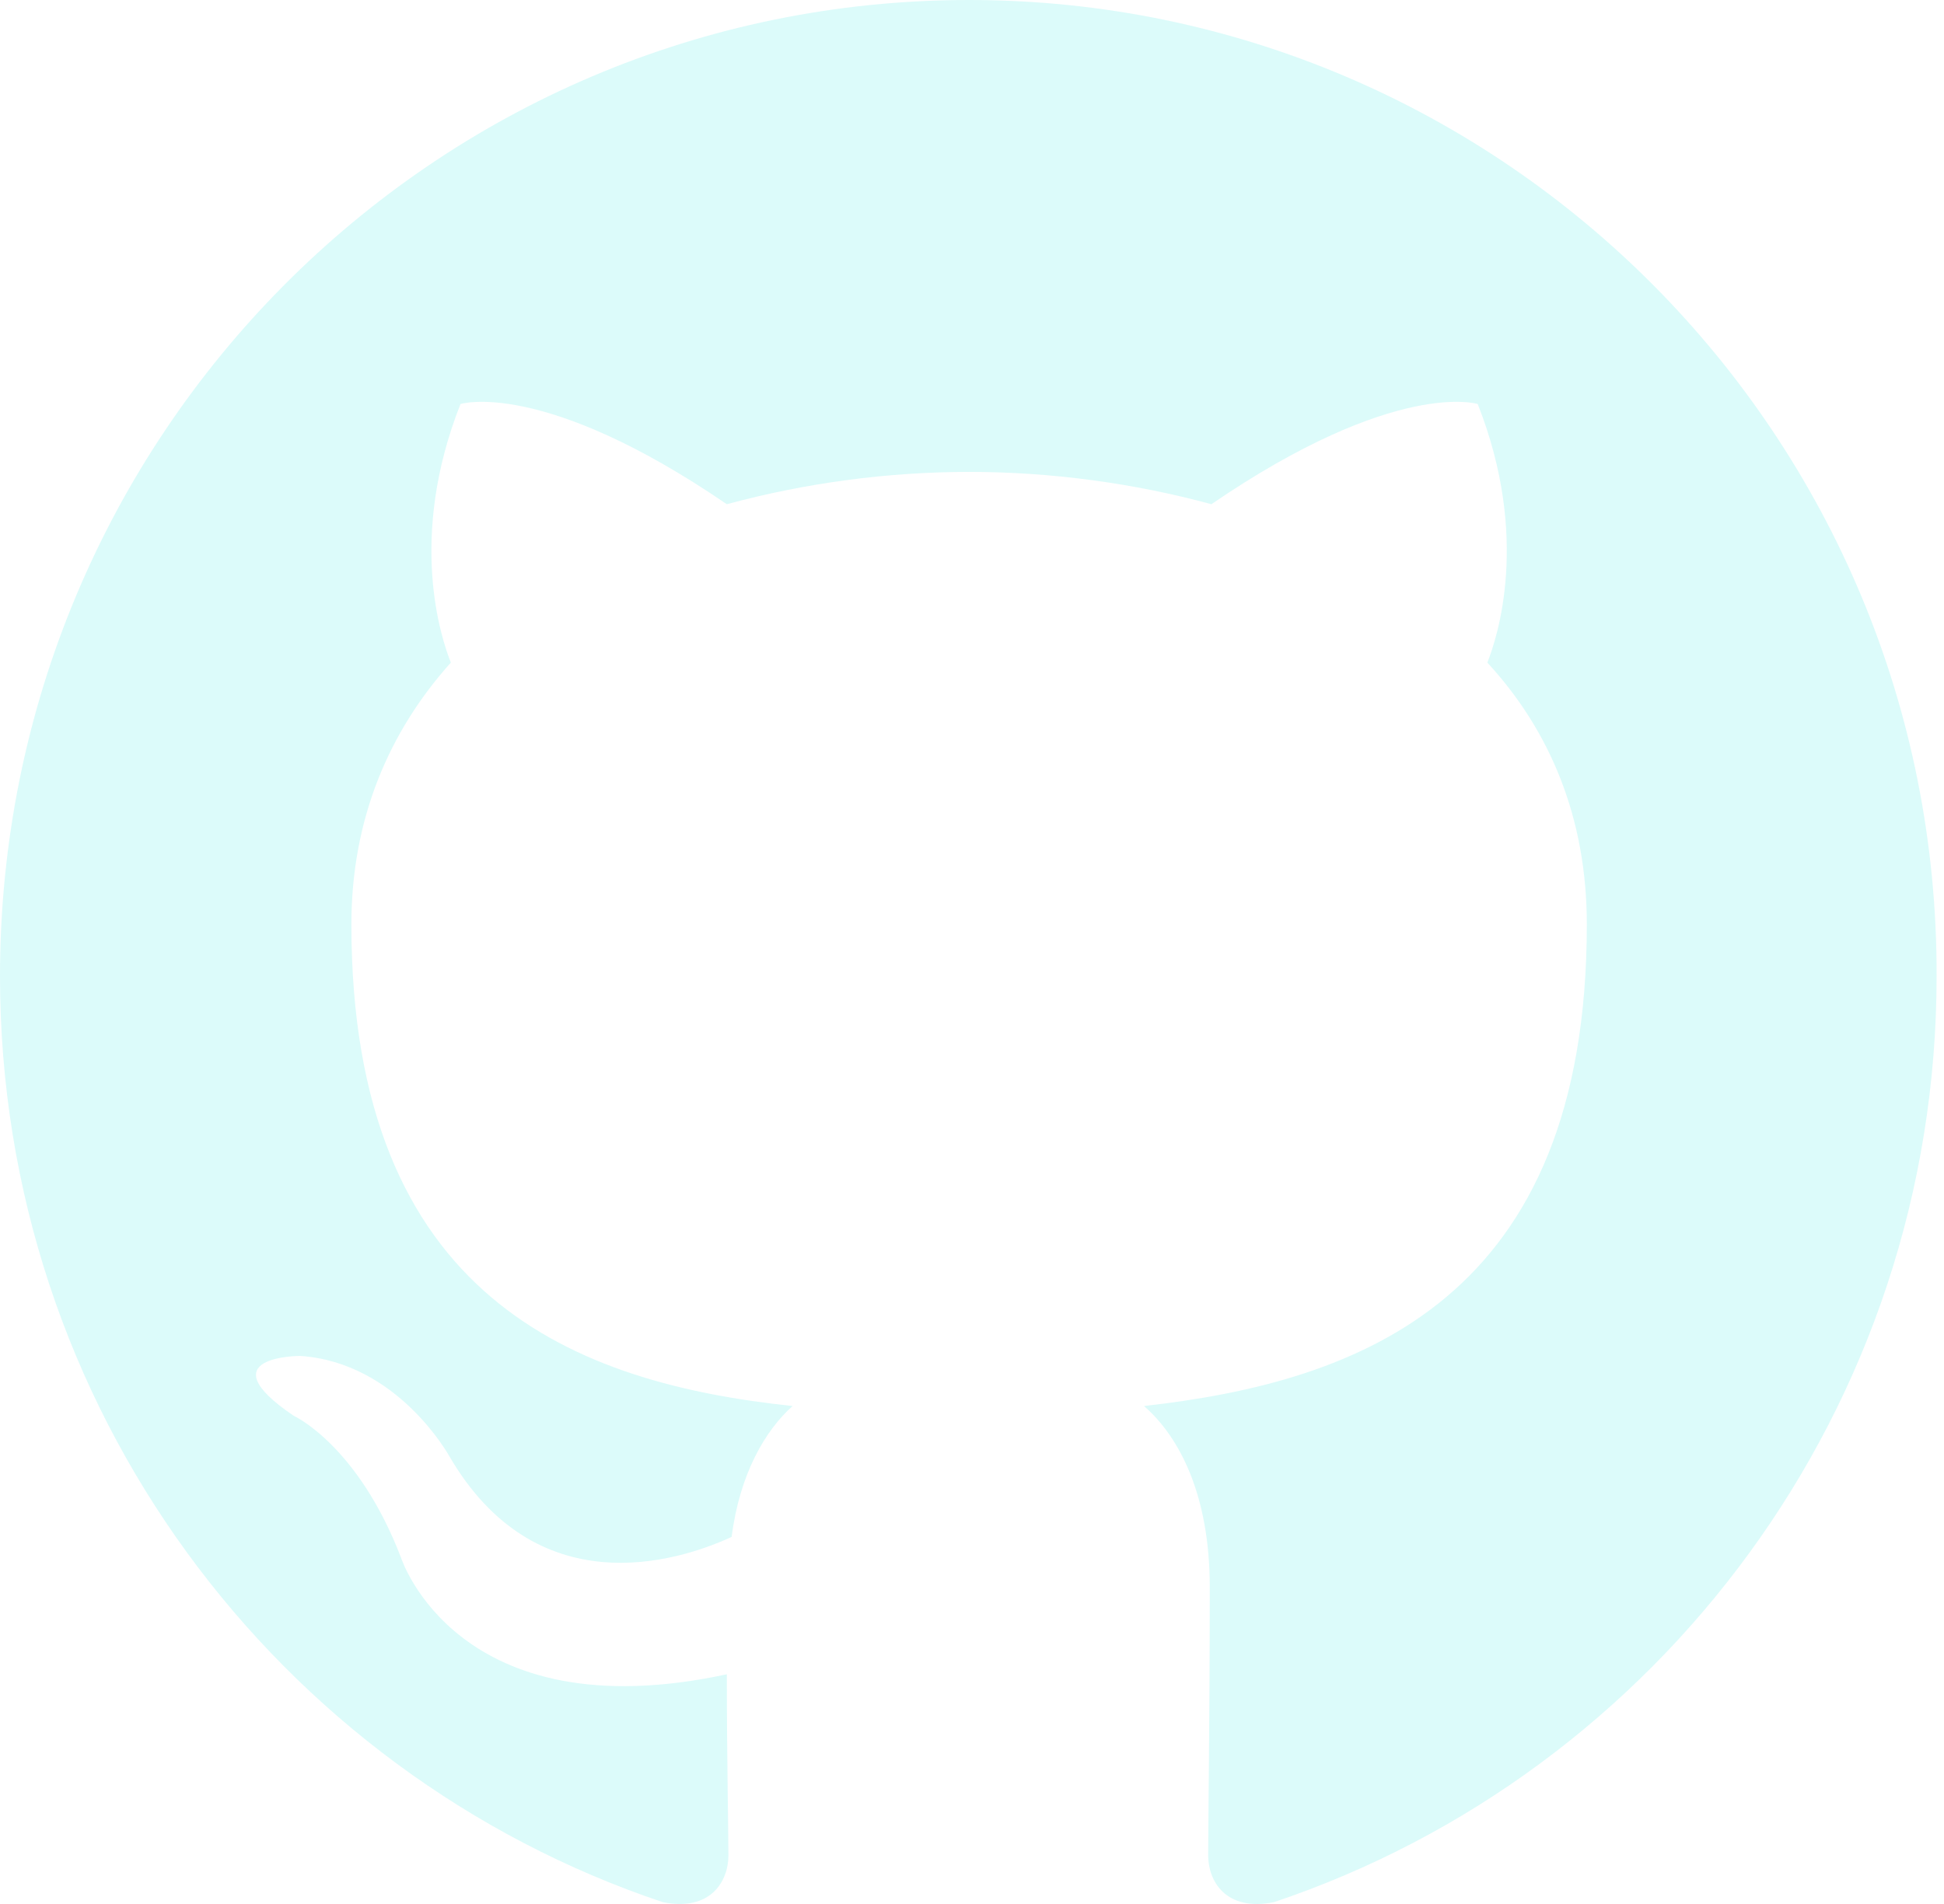
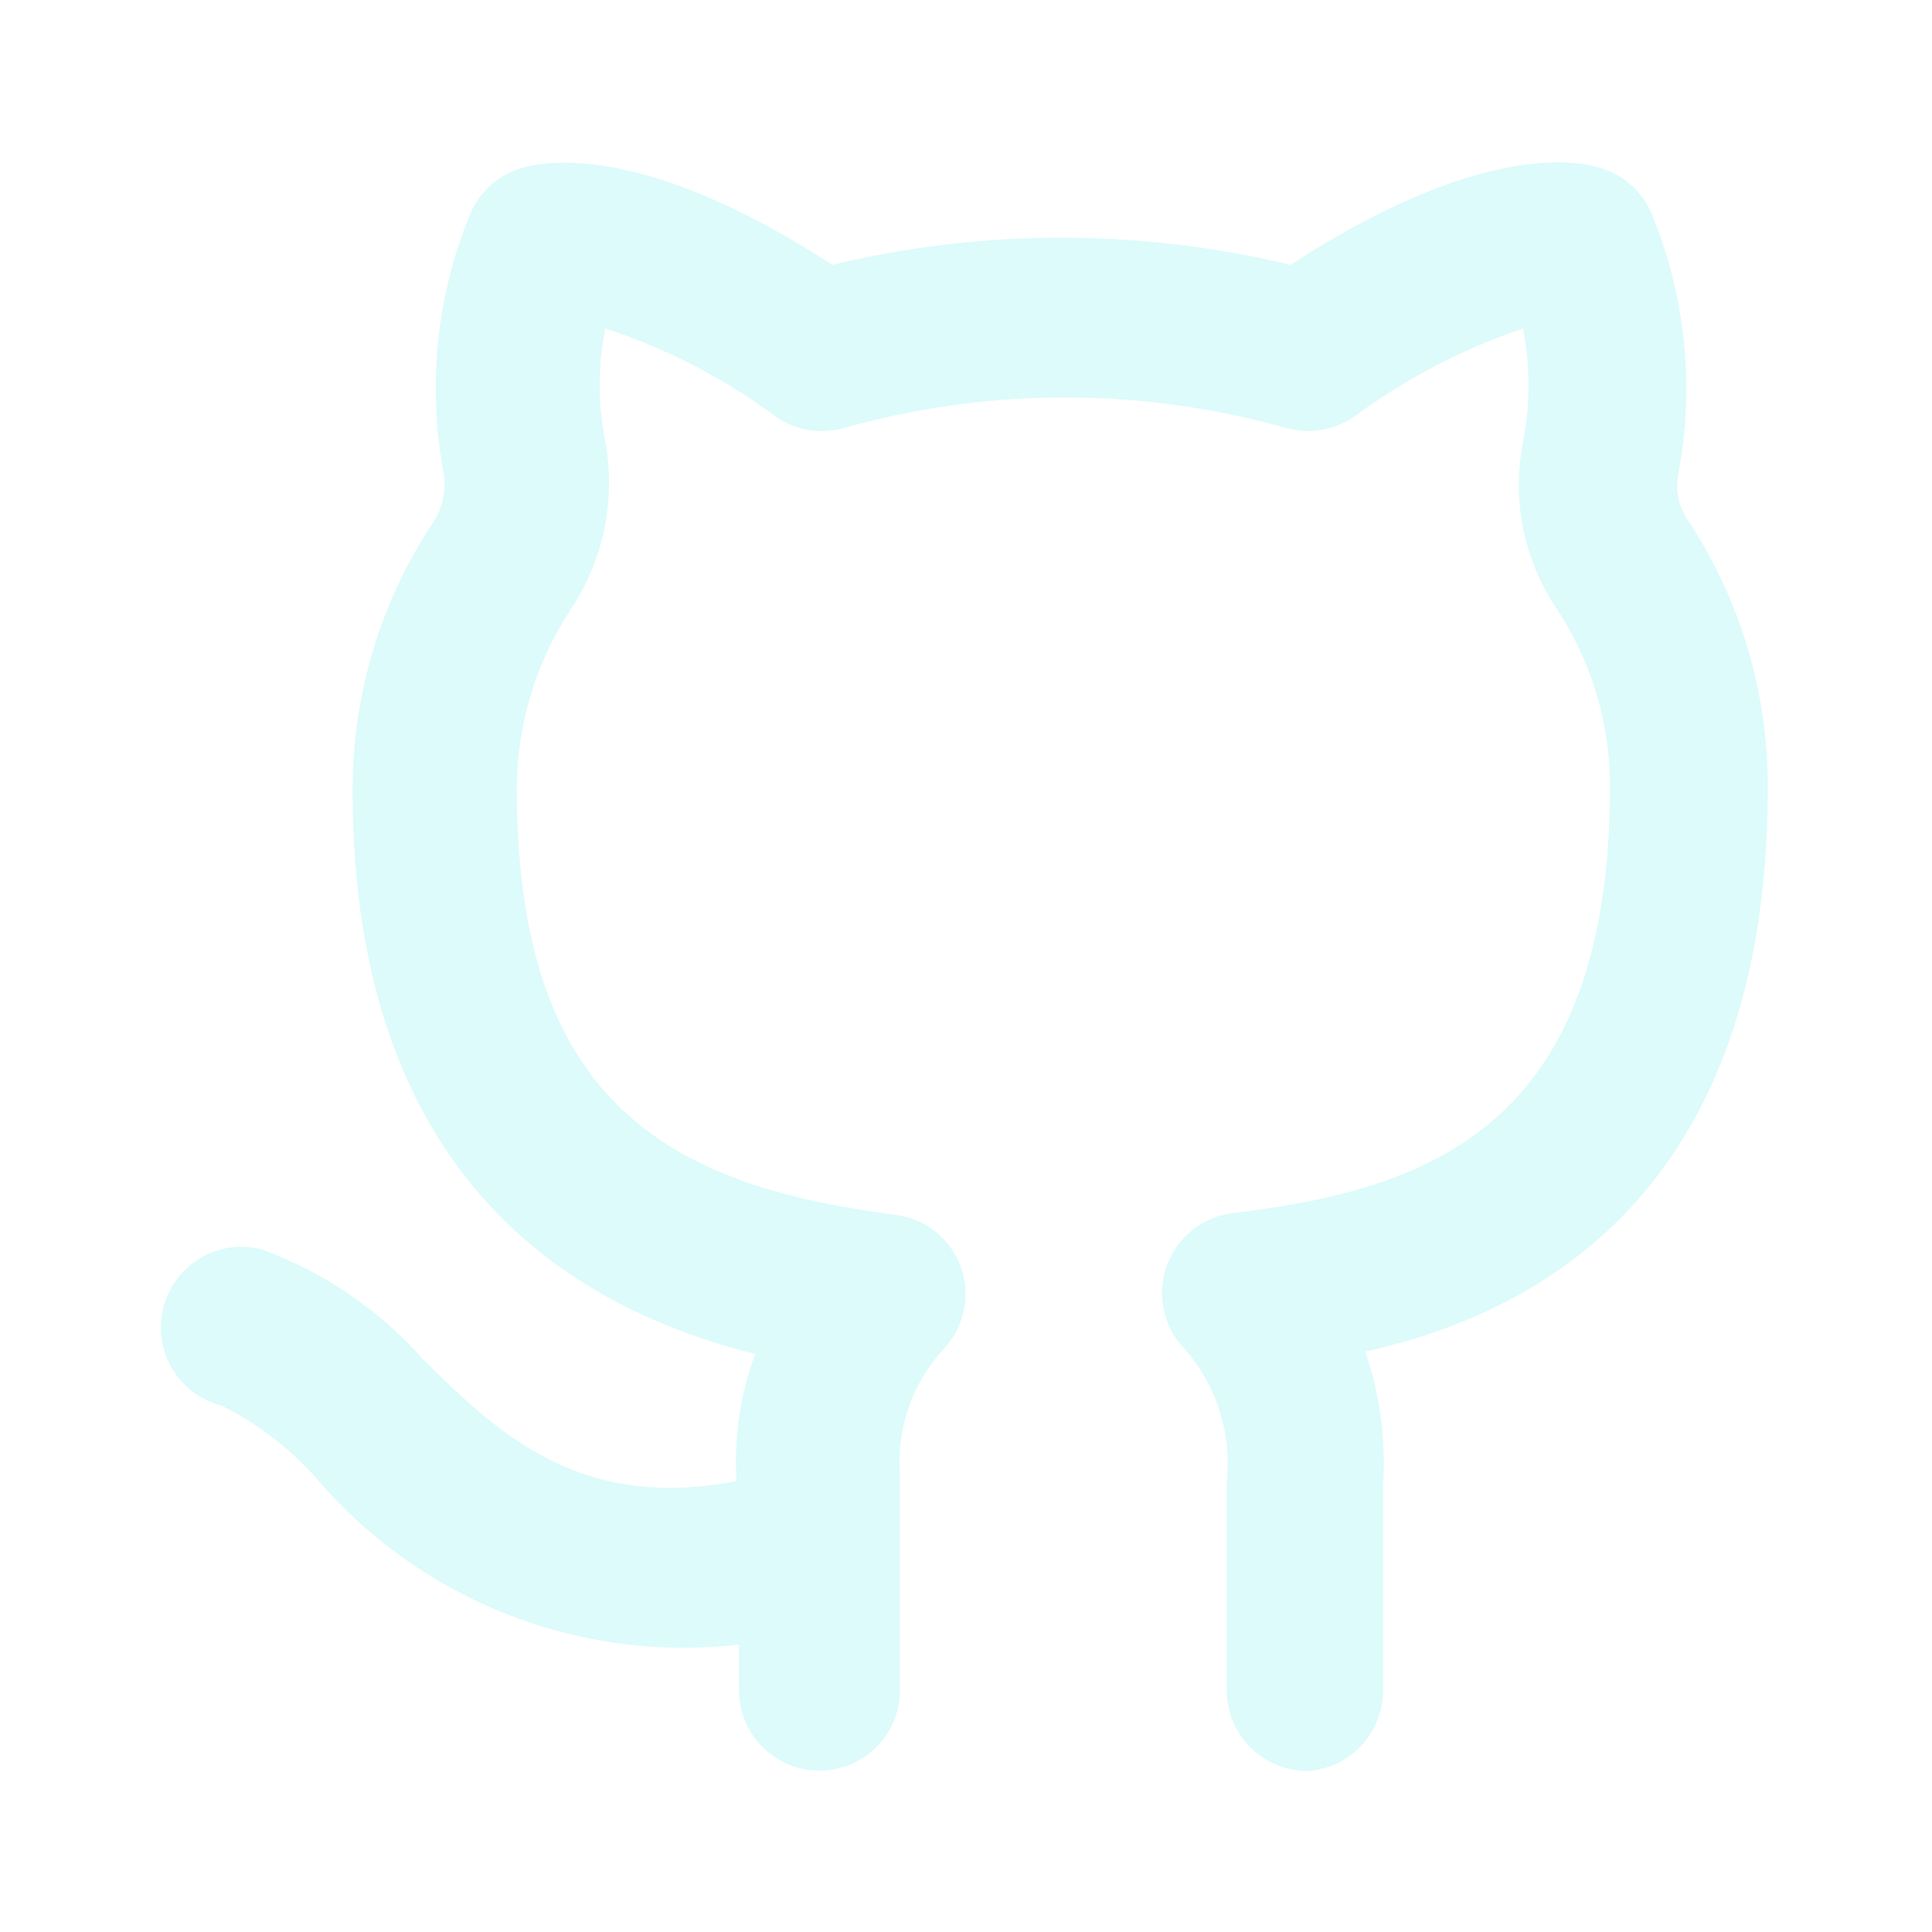
- <svg xmlns="http://www.w3.org/2000/svg" width="98" height="96">
-   <path fill-rule="evenodd" clip-rule="evenodd" d="M48.854 0C21.839 0 0 22 0 49.217c0 21.756 13.993 40.172 33.405 46.69 2.427.49 3.316-1.059 3.316-2.362 0-1.141-.08-5.052-.08-9.127-13.59 2.934-16.42-5.867-16.42-5.867-2.184-5.704-5.42-7.17-5.42-7.17-4.448-3.015.324-3.015.324-3.015 4.934.326 7.523 5.052 7.523 5.052 4.367 7.496 11.404 5.378 14.235 4.074.404-3.178 1.699-5.378 3.074-6.6-10.839-1.141-22.243-5.378-22.243-24.283 0-5.378 1.94-9.778 5.014-13.2-.485-1.222-2.184-6.275.486-13.038 0 0 4.125-1.304 13.426 5.052a46.97 46.97 0 0 1 12.214-1.63c4.125 0 8.33.571 12.213 1.63 9.302-6.356 13.427-5.052 13.427-5.052 2.67 6.763.97 11.816.485 13.038 3.155 3.422 5.015 7.822 5.015 13.2 0 18.905-11.404 23.06-22.324 24.283 1.78 1.548 3.316 4.481 3.316 9.126 0 6.6-.08 11.897-.08 13.526 0 1.304.89 2.853 3.316 2.364 19.412-6.52 33.405-24.935 33.405-46.691C97.707 22 75.788 0 48.854 0z" fill="#dcfbfa" />
+ <svg xmlns="http://www.w3.org/2000/svg" class="svg-icon" style="width: 1em;height: 1em;vertical-align: middle;fill: #dcfbfa;overflow: hidden;" viewBox="0 0 1024 1024" version="1.1">
+   <path d="M692.907 938.667a42.667 42.667 0 0 1-42.667-42.667v-110.933a91.733 91.733 0 0 0-23.04-70.827 42.667 42.667 0 0 1 26.027-71.253C757.333 630.613 853.333 597.333 853.333 416.853a170.667 170.667 0 0 0-28.587-94.72 117.333 117.333 0 0 1-17.493-87.893 158.293 158.293 0 0 0 0-60.16 326.4 326.4 0 0 0-89.173 46.507 42.667 42.667 0 0 1-35.84 6.4 433.067 433.067 0 0 0-235.52 0 42.667 42.667 0 0 1-35.84-6.4 315.733 315.733 0 0 0-90.027-46.507 150.187 150.187 0 0 0 0 60.16 121.173 121.173 0 0 1-18.347 88.747 173.653 173.653 0 0 0-28.587 95.147c0 165.973 80.213 210.347 200.533 225.707a42.667 42.667 0 0 1 34.987 28.16 42.667 42.667 0 0 1-8.96 42.667 87.893 87.893 0 0 0-23.467 66.56V896a42.667 42.667 0 0 1-85.333 0v-24.32a256 256 0 0 1-224.853-89.173 166.4 166.4 0 0 0-49.493-37.547 42.667 42.667 0 1 1 21.333-82.773 210.347 210.347 0 0 1 85.333 58.027c42.667 42.667 85.333 80.213 166.4 64.853a165.973 165.973 0 0 1 9.813-67.413c-87.893-22.187-213.333-85.333-213.333-298.667a256 256 0 0 1 42.667-142.08 36.267 36.267 0 0 0 5.547-26.453 242.773 242.773 0 0 1 14.08-136.96 42.667 42.667 0 0 1 26.88-24.32c14.507-4.267 66.56-12.8 165.12 51.2a518.827 518.827 0 0 1 242.773 0c98.56-64 150.613-55.893 164.693-51.2a42.667 42.667 0 0 1 26.88 24.32 243.627 243.627 0 0 1 14.08 137.387 32 32 0 0 0 4.693 24.32 256 256 0 0 1 42.667 142.507c0 216.32-124.587 279.04-213.333 298.667a182.613 182.613 0 0 1 9.387 71.253V896a42.667 42.667 0 0 1-40.107 42.667z" />
</svg>
